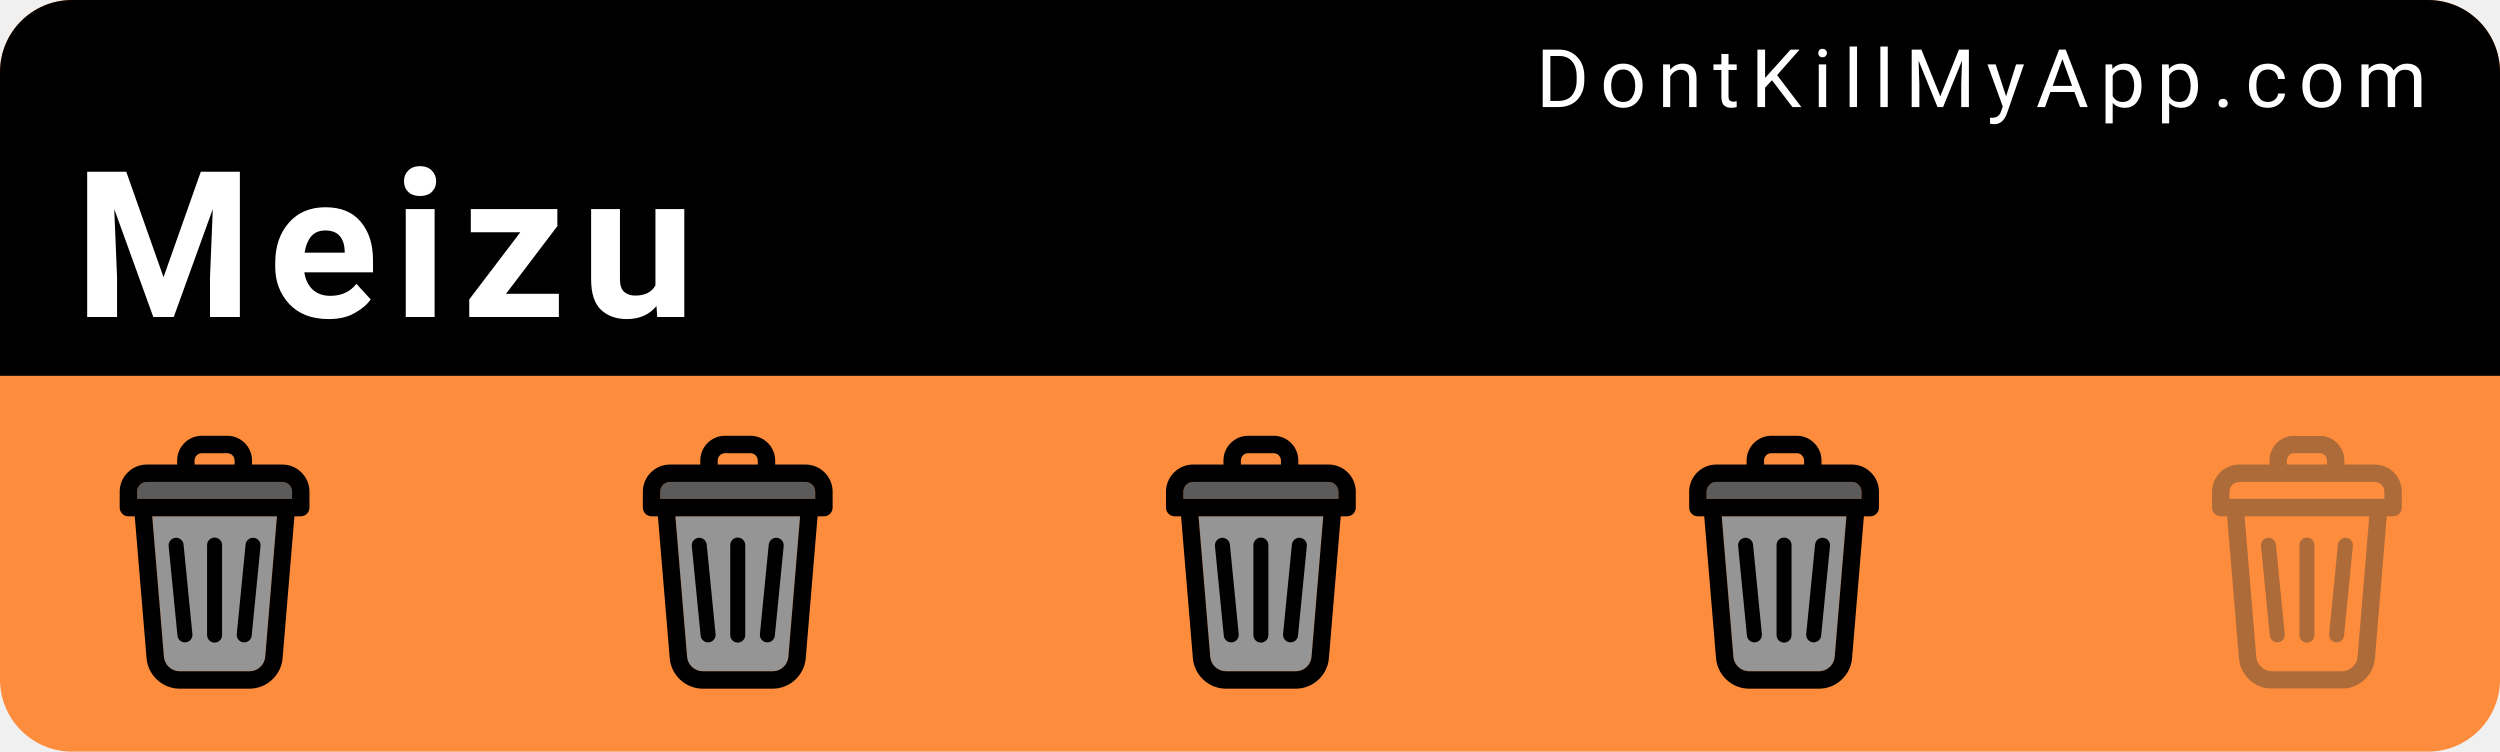
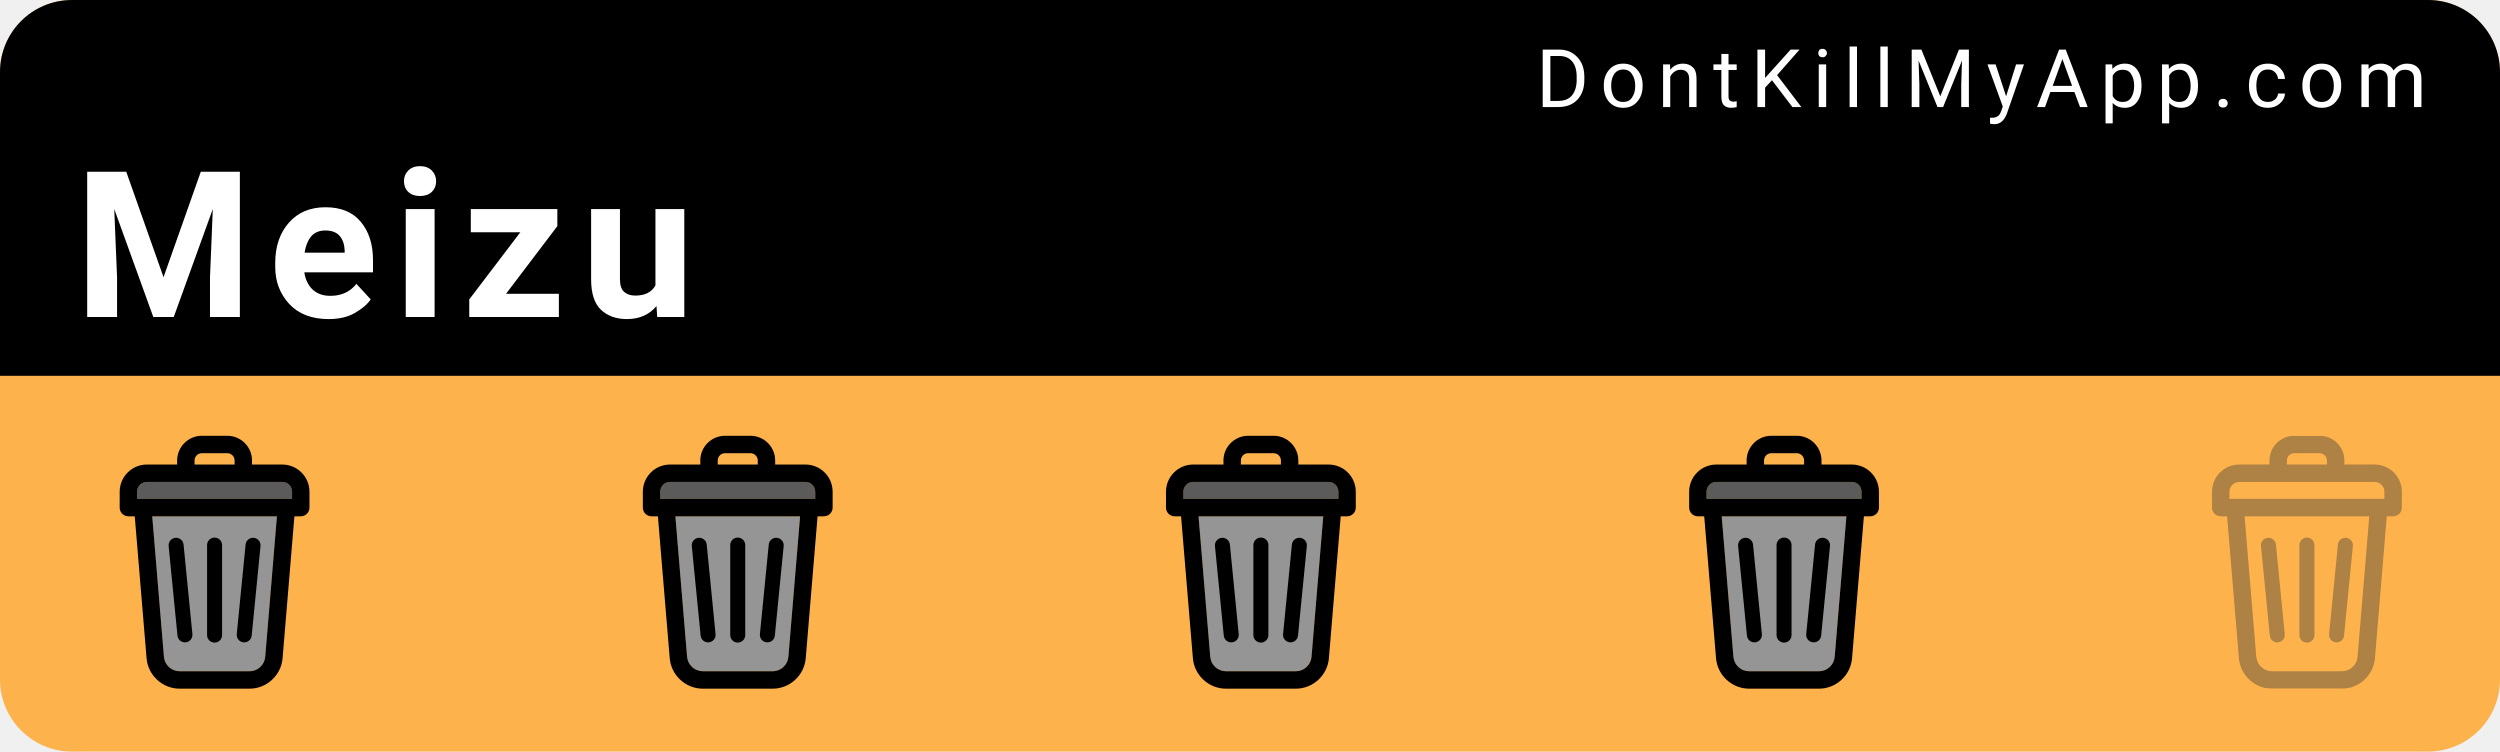
<svg xmlns="http://www.w3.org/2000/svg" width="153mm" height="46mm" viewBox="0 0 153 46" version="1.1" id="svg8">
  <defs id="defs2" />
  <g id="layer1" transform="translate(0,-251)">
-     <rect style="color:#000000;clip-rule:nonzero;display:inline;overflow:visible;visibility:visible;opacity:1;isolation:auto;mix-blend-mode:normal;color-interpolation:sRGB;color-interpolation-filters:linearRGB;solid-color:#000000;solid-opacity:1;fill:#fd8d3c;fill-opacity:1;fill-rule:nonzero;stroke:none;stroke-width:0.529;stroke-linecap:round;stroke-linejoin:miter;stroke-miterlimit:4;stroke-dasharray:none;stroke-dashoffset:0;stroke-opacity:1;color-rendering:auto;image-rendering:auto;shape-rendering:auto;text-rendering:auto;enable-background:accumulate" id="bkg" width="153" height="46" x="6.5503158e-15" y="251" rx="4.416" ry="4.416" />
+     <rect style="color:#000000;clip-rule:nonzero;display:inline;overflow:visible;visibility:visible;opacity:1;isolation:auto;mix-blend-mode:normal;color-interpolation:sRGB;color-interpolation-filters:linearRGB;solid-color:#000000;solid-opacity:1;fill:#feb24c;fill-opacity:1;fill-rule:nonzero;stroke:none;stroke-width:0.529;stroke-linecap:round;stroke-linejoin:miter;stroke-miterlimit:4;stroke-dasharray:none;stroke-dashoffset:0;stroke-opacity:1;color-rendering:auto;image-rendering:auto;shape-rendering:auto;text-rendering:auto;enable-background:accumulate" id="bkg" width="153" height="46" x="6.5503158e-15" y="251" rx="4.416" ry="4.416" />
    <path style="color:#000000;clip-rule:nonzero;display:inline;overflow:visible;visibility:visible;opacity:1;isolation:auto;mix-blend-mode:normal;color-interpolation:sRGB;color-interpolation-filters:linearRGB;solid-color:#000000;solid-opacity:1;fill:#000000;fill-opacity:1;fill-rule:nonzero;stroke:none;stroke-width:2;stroke-linecap:round;stroke-linejoin:miter;stroke-miterlimit:4;stroke-dasharray:none;stroke-dashoffset:0;stroke-opacity:1;color-rendering:auto;image-rendering:auto;shape-rendering:auto;text-rendering:auto;enable-background:accumulate" d="M 16.689,0 C 7.443,0 0,7.443 0,16.689 V 86.93 H 578.268 V 16.689 C 578.268,7.443 570.824,0 561.578,0 Z" id="bkgtop" transform="matrix(0.2645833,0,0,0.2645833,0,251)" />
    <text xml:space="preserve" style="font-style:normal;font-variant:normal;font-weight:300;font-stretch:normal;font-size:9.648px;line-height:0%;font-family:Roboto;-inkscape-font-specification:'Roboto Light';text-align:start;letter-spacing:0.685px;word-spacing:0px;writing-mode:lr-tb;text-anchor:start;fill:#ffffff;fill-opacity:1;stroke:none;stroke-width:0.201px;stroke-linecap:butt;stroke-linejoin:miter;stroke-opacity:1" x="94.007" y="257.55" id="link">
      <tspan id="tspan817" x="94.007" y="257.55" style="font-style:normal;font-variant:normal;font-weight:normal;font-stretch:normal;font-size:4.939px;font-family:Roboto;-inkscape-font-specification:Roboto;fill:#ffffff;stroke-width:0.201px">DontKillMyApp.com</tspan>
    </text>
    <text xml:space="preserve" style="font-style:normal;font-variant:normal;font-weight:bold;font-stretch:normal;font-size:12.7px;line-height:0%;font-family:Roboto;-inkscape-font-specification:'Roboto Bold';text-align:start;letter-spacing:0.902px;word-spacing:0px;writing-mode:lr-tb;text-anchor:start;fill:#ffffff;fill-opacity:1;stroke:none;stroke-width:0.265px;stroke-linecap:butt;stroke-linejoin:miter;stroke-opacity:1" x="4.538" y="270.402" id="vendor">
      <tspan id="tspan821" x="4.538" y="270.402" style="font-style:normal;font-variant:normal;font-weight:bold;font-stretch:normal;font-size:12.5px;font-family:Roboto;-inkscape-font-specification:'Roboto Bold';fill:#ffffff;stroke-width:0.265px">Meizu</tspan>
    </text>
    <g id="poo1" transform="matrix(0.01510025,0,0,0.01510025,5.393161,277.6693)">
      <svg version="1.1" id="Layer_1" x="0px" y="0px" height="1025" width="1025" viewBox="0 0 297 297" style="enable-background:new 0 0 297 297;" xml:space="preserve">
        <defs id="defs44">





	</defs>
        <path style="fill:#959595;fill-opacity:1" d="M 221.74,94.57 207.98,259.6 c -0.79,9.51 -8.88,16.95 -18.42,16.95 h -82.12 c -9.53,0 -17.63,-7.44 -18.42,-16.95 L 75.27,94.57 Z" id="path2" />
        <path style="fill:#5b5b5b;fill-opacity:1" d="m 239.49,65.69 v 8.43 H 57.51 v -8.43 c 0,-6.32 5.14,-11.47 11.47,-11.47 h 159.05 c 6.32,0 11.46,5.15 11.46,11.47 z" id="path4" />
        <path d="m 259.94,65.69 v 18.66 c 0,5.64 -4.58,10.22 -10.22,10.22 h -7.46 l -13.9,166.73 c -1.67,20.02 -18.71,35.7 -38.8,35.7 H 107.44 C 87.36,297 70.31,281.32 68.64,261.3 L 54.75,94.57 h -7.46 c -5.65,0 -10.23,-4.58 -10.23,-10.22 V 65.69 c 0,-17.6 14.32,-31.91 31.92,-31.91 h 35.56 V 29.05 C 104.54,13.03 117.57,0 133.59,0 h 29.82 c 16.02,0 29.06,13.03 29.06,29.05 v 4.73 h 35.56 c 17.6,0 31.91,14.31 31.91,31.91 z m -20.45,8.43 v -8.43 c 0,-6.32 -5.14,-11.47 -11.46,-11.47 H 68.98 c -6.33,0 -11.47,5.15 -11.47,11.47 v 8.43 z M 207.98,259.6 221.74,94.57 H 75.27 L 89.02,259.6 c 0.79,9.51 8.89,16.95 18.42,16.95 h 82.12 c 9.54,0 17.63,-7.44 18.42,-16.95 z M 172.02,33.78 v -4.73 c 0,-4.74 -3.86,-8.6 -8.61,-8.6 h -29.82 c -4.74,0 -8.6,3.86 -8.6,8.6 v 4.73 z" id="path6" />
        <g id="g11">
</g>
        <g id="g13">
</g>
        <g id="g15">
</g>
        <g id="g17">
</g>
        <g id="g19">
</g>
        <g id="g21">
</g>
        <g id="g23">
</g>
        <g id="g25">
</g>
        <g id="g27">
</g>
        <g id="g29">
</g>
        <g id="g31">
</g>
        <g id="g33">
</g>
        <g id="g35">
</g>
        <g id="g37">
</g>
        <g id="g39">
</g>
        <rect style="color:#000000;clip-rule:nonzero;display:inline;overflow:visible;visibility:visible;opacity:1;isolation:auto;mix-blend-mode:normal;color-interpolation:sRGB;color-interpolation-filters:linearRGB;solid-color:#000000;solid-opacity:1;fill:#000000;fill-opacity:1;fill-rule:nonzero;stroke:none;stroke-width:1;stroke-linecap:round;stroke-linejoin:miter;stroke-miterlimit:4;stroke-dasharray:none;stroke-dashoffset:0;stroke-opacity:0.93;color-rendering:auto;image-rendering:auto;shape-rendering:auto;text-rendering:auto;enable-background:accumulate" id="rect860" width="17.619" height="123.331" x="81.387" y="129.326" rx="8.809" ry="8.809" transform="rotate(-5.630683)" />
        <rect ry="8.809" rx="8.809" y="100.186" x="196.562" height="123.331" width="17.619" id="rect862" style="color:#000000;clip-rule:nonzero;display:inline;overflow:visible;visibility:visible;opacity:1;isolation:auto;mix-blend-mode:normal;color-interpolation:sRGB;color-interpolation-filters:linearRGB;solid-color:#000000;solid-opacity:1;fill:#000000;fill-opacity:1;fill-rule:nonzero;stroke:none;stroke-width:1;stroke-linecap:round;stroke-linejoin:miter;stroke-miterlimit:4;stroke-dasharray:none;stroke-dashoffset:0;stroke-opacity:0.93;color-rendering:auto;image-rendering:auto;shape-rendering:auto;text-rendering:auto;enable-background:accumulate" transform="rotate(5.630683)" />
        <rect style="color:#000000;clip-rule:nonzero;display:inline;overflow:visible;visibility:visible;opacity:1;isolation:auto;mix-blend-mode:normal;color-interpolation:sRGB;color-interpolation-filters:linearRGB;solid-color:#000000;solid-opacity:1;fill:#000000;fill-opacity:1;fill-rule:nonzero;stroke:none;stroke-width:1;stroke-linecap:round;stroke-linejoin:miter;stroke-miterlimit:4;stroke-dasharray:none;stroke-dashoffset:0;stroke-opacity:0.93;color-rendering:auto;image-rendering:auto;shape-rendering:auto;text-rendering:auto;enable-background:accumulate" id="rect864" width="17.619" height="123.331" x="139.691" y="119.555" rx="8.809" ry="8.809" />
      </svg>
    </g>
    <g transform="matrix(0.01510025,0,0,0.01510025,37.41043,277.6693)" id="poo2">
      <svg version="1.1" id="Layer_1" x="0px" y="0px" height="1025" width="1025" viewBox="0 0 297 297" style="enable-background:new 0 0 297 297;" xml:space="preserve">
        <defs id="defs44">





	</defs>
        <path style="fill:#959595;fill-opacity:1" d="M 221.74,94.57 207.98,259.6 c -0.79,9.51 -8.88,16.95 -18.42,16.95 h -82.12 c -9.53,0 -17.63,-7.44 -18.42,-16.95 L 75.27,94.57 Z" id="path2" />
        <path style="fill:#5b5b5b;fill-opacity:1" d="m 239.49,65.69 v 8.43 H 57.51 v -8.43 c 0,-6.32 5.14,-11.47 11.47,-11.47 h 159.05 c 6.32,0 11.46,5.15 11.46,11.47 z" id="path4" />
        <path d="m 259.94,65.69 v 18.66 c 0,5.64 -4.58,10.22 -10.22,10.22 h -7.46 l -13.9,166.73 c -1.67,20.02 -18.71,35.7 -38.8,35.7 H 107.44 C 87.36,297 70.31,281.32 68.64,261.3 L 54.75,94.57 h -7.46 c -5.65,0 -10.23,-4.58 -10.23,-10.22 V 65.69 c 0,-17.6 14.32,-31.91 31.92,-31.91 h 35.56 V 29.05 C 104.54,13.03 117.57,0 133.59,0 h 29.82 c 16.02,0 29.06,13.03 29.06,29.05 v 4.73 h 35.56 c 17.6,0 31.91,14.31 31.91,31.91 z m -20.45,8.43 v -8.43 c 0,-6.32 -5.14,-11.47 -11.46,-11.47 H 68.98 c -6.33,0 -11.47,5.15 -11.47,11.47 v 8.43 z M 207.98,259.6 221.74,94.57 H 75.27 L 89.02,259.6 c 0.79,9.51 8.89,16.95 18.42,16.95 h 82.12 c 9.54,0 17.63,-7.44 18.42,-16.95 z M 172.02,33.78 v -4.73 c 0,-4.74 -3.86,-8.6 -8.61,-8.6 h -29.82 c -4.74,0 -8.6,3.86 -8.6,8.6 v 4.73 z" id="path6" />
        <g id="g11">
</g>
        <g id="g13">
</g>
        <g id="g15">
</g>
        <g id="g17">
</g>
        <g id="g19">
</g>
        <g id="g21">
</g>
        <g id="g23">
</g>
        <g id="g25">
</g>
        <g id="g27">
</g>
        <g id="g29">
</g>
        <g id="g31">
</g>
        <g id="g33">
</g>
        <g id="g35">
</g>
        <g id="g37">
</g>
        <g id="g39">
</g>
        <rect style="color:#000000;clip-rule:nonzero;display:inline;overflow:visible;visibility:visible;opacity:1;isolation:auto;mix-blend-mode:normal;color-interpolation:sRGB;color-interpolation-filters:linearRGB;solid-color:#000000;solid-opacity:1;fill:#000000;fill-opacity:1;fill-rule:nonzero;stroke:none;stroke-width:1;stroke-linecap:round;stroke-linejoin:miter;stroke-miterlimit:4;stroke-dasharray:none;stroke-dashoffset:0;stroke-opacity:0.93;color-rendering:auto;image-rendering:auto;shape-rendering:auto;text-rendering:auto;enable-background:accumulate" id="rect860" width="17.619" height="123.331" x="81.387" y="129.326" rx="8.809" ry="8.809" transform="rotate(-5.630683)" />
        <rect ry="8.809" rx="8.809" y="100.186" x="196.562" height="123.331" width="17.619" id="rect862" style="color:#000000;clip-rule:nonzero;display:inline;overflow:visible;visibility:visible;opacity:1;isolation:auto;mix-blend-mode:normal;color-interpolation:sRGB;color-interpolation-filters:linearRGB;solid-color:#000000;solid-opacity:1;fill:#000000;fill-opacity:1;fill-rule:nonzero;stroke:none;stroke-width:1;stroke-linecap:round;stroke-linejoin:miter;stroke-miterlimit:4;stroke-dasharray:none;stroke-dashoffset:0;stroke-opacity:0.93;color-rendering:auto;image-rendering:auto;shape-rendering:auto;text-rendering:auto;enable-background:accumulate" transform="rotate(5.630683)" />
        <rect style="color:#000000;clip-rule:nonzero;display:inline;overflow:visible;visibility:visible;opacity:1;isolation:auto;mix-blend-mode:normal;color-interpolation:sRGB;color-interpolation-filters:linearRGB;solid-color:#000000;solid-opacity:1;fill:#000000;fill-opacity:1;fill-rule:nonzero;stroke:none;stroke-width:1;stroke-linecap:round;stroke-linejoin:miter;stroke-miterlimit:4;stroke-dasharray:none;stroke-dashoffset:0;stroke-opacity:0.93;color-rendering:auto;image-rendering:auto;shape-rendering:auto;text-rendering:auto;enable-background:accumulate" id="rect864" width="17.619" height="123.331" x="139.691" y="119.555" rx="8.809" ry="8.809" />
      </svg>
    </g>
    <g id="poo3" transform="matrix(0.01510025,0,0,0.01510025,69.4277,277.6693)">
      <svg version="1.1" id="Layer_1" x="0px" y="0px" height="1025" width="1025" viewBox="0 0 297 297" style="enable-background:new 0 0 297 297;" xml:space="preserve">
        <defs id="defs44">





	</defs>
        <path style="fill:#959595;fill-opacity:1" d="M 221.74,94.57 207.98,259.6 c -0.79,9.51 -8.88,16.95 -18.42,16.95 h -82.12 c -9.53,0 -17.63,-7.44 -18.42,-16.95 L 75.27,94.57 Z" id="path2" />
        <path style="fill:#5b5b5b;fill-opacity:1" d="m 239.49,65.69 v 8.43 H 57.51 v -8.43 c 0,-6.32 5.14,-11.47 11.47,-11.47 h 159.05 c 6.32,0 11.46,5.15 11.46,11.47 z" id="path4" />
        <path d="m 259.94,65.69 v 18.66 c 0,5.64 -4.58,10.22 -10.22,10.22 h -7.46 l -13.9,166.73 c -1.67,20.02 -18.71,35.7 -38.8,35.7 H 107.44 C 87.36,297 70.31,281.32 68.64,261.3 L 54.75,94.57 h -7.46 c -5.65,0 -10.23,-4.58 -10.23,-10.22 V 65.69 c 0,-17.6 14.32,-31.91 31.92,-31.91 h 35.56 V 29.05 C 104.54,13.03 117.57,0 133.59,0 h 29.82 c 16.02,0 29.06,13.03 29.06,29.05 v 4.73 h 35.56 c 17.6,0 31.91,14.31 31.91,31.91 z m -20.45,8.43 v -8.43 c 0,-6.32 -5.14,-11.47 -11.46,-11.47 H 68.98 c -6.33,0 -11.47,5.15 -11.47,11.47 v 8.43 z M 207.98,259.6 221.74,94.57 H 75.27 L 89.02,259.6 c 0.79,9.51 8.89,16.95 18.42,16.95 h 82.12 c 9.54,0 17.63,-7.44 18.42,-16.95 z M 172.02,33.78 v -4.73 c 0,-4.74 -3.86,-8.6 -8.61,-8.6 h -29.82 c -4.74,0 -8.6,3.86 -8.6,8.6 v 4.73 z" id="path6" />
        <g id="g11">
</g>
        <g id="g13">
</g>
        <g id="g15">
</g>
        <g id="g17">
</g>
        <g id="g19">
</g>
        <g id="g21">
</g>
        <g id="g23">
</g>
        <g id="g25">
</g>
        <g id="g27">
</g>
        <g id="g29">
</g>
        <g id="g31">
</g>
        <g id="g33">
</g>
        <g id="g35">
</g>
        <g id="g37">
</g>
        <g id="g39">
</g>
        <rect style="color:#000000;clip-rule:nonzero;display:inline;overflow:visible;visibility:visible;opacity:1;isolation:auto;mix-blend-mode:normal;color-interpolation:sRGB;color-interpolation-filters:linearRGB;solid-color:#000000;solid-opacity:1;fill:#000000;fill-opacity:1;fill-rule:nonzero;stroke:none;stroke-width:1;stroke-linecap:round;stroke-linejoin:miter;stroke-miterlimit:4;stroke-dasharray:none;stroke-dashoffset:0;stroke-opacity:0.93;color-rendering:auto;image-rendering:auto;shape-rendering:auto;text-rendering:auto;enable-background:accumulate" id="rect860" width="17.619" height="123.331" x="81.387" y="129.326" rx="8.809" ry="8.809" transform="rotate(-5.630683)" />
        <rect ry="8.809" rx="8.809" y="100.186" x="196.562" height="123.331" width="17.619" id="rect862" style="color:#000000;clip-rule:nonzero;display:inline;overflow:visible;visibility:visible;opacity:1;isolation:auto;mix-blend-mode:normal;color-interpolation:sRGB;color-interpolation-filters:linearRGB;solid-color:#000000;solid-opacity:1;fill:#000000;fill-opacity:1;fill-rule:nonzero;stroke:none;stroke-width:1;stroke-linecap:round;stroke-linejoin:miter;stroke-miterlimit:4;stroke-dasharray:none;stroke-dashoffset:0;stroke-opacity:0.93;color-rendering:auto;image-rendering:auto;shape-rendering:auto;text-rendering:auto;enable-background:accumulate" transform="rotate(5.630683)" />
        <rect style="color:#000000;clip-rule:nonzero;display:inline;overflow:visible;visibility:visible;opacity:1;isolation:auto;mix-blend-mode:normal;color-interpolation:sRGB;color-interpolation-filters:linearRGB;solid-color:#000000;solid-opacity:1;fill:#000000;fill-opacity:1;fill-rule:nonzero;stroke:none;stroke-width:1;stroke-linecap:round;stroke-linejoin:miter;stroke-miterlimit:4;stroke-dasharray:none;stroke-dashoffset:0;stroke-opacity:0.93;color-rendering:auto;image-rendering:auto;shape-rendering:auto;text-rendering:auto;enable-background:accumulate" id="rect864" width="17.619" height="123.331" x="139.691" y="119.555" rx="8.809" ry="8.809" />
      </svg>
    </g>
    <g transform="matrix(0.01510025,0,0,0.01510025,101.445,277.6693)" id="poo4">
      <svg version="1.1" id="Layer_1" x="0px" y="0px" height="1025" width="1025" viewBox="0 0 297 297" style="enable-background:new 0 0 297 297;" xml:space="preserve">
        <defs id="defs44">





	</defs>
        <path style="fill:#959595;fill-opacity:1" d="M 221.74,94.57 207.98,259.6 c -0.79,9.51 -8.88,16.95 -18.42,16.95 h -82.12 c -9.53,0 -17.63,-7.44 -18.42,-16.95 L 75.27,94.57 Z" id="path2" />
        <path style="fill:#5b5b5b;fill-opacity:1" d="m 239.49,65.69 v 8.43 H 57.51 v -8.43 c 0,-6.32 5.14,-11.47 11.47,-11.47 h 159.05 c 6.32,0 11.46,5.15 11.46,11.47 z" id="path4" />
        <path d="m 259.94,65.69 v 18.66 c 0,5.64 -4.58,10.22 -10.22,10.22 h -7.46 l -13.9,166.73 c -1.67,20.02 -18.71,35.7 -38.8,35.7 H 107.44 C 87.36,297 70.31,281.32 68.64,261.3 L 54.75,94.57 h -7.46 c -5.65,0 -10.23,-4.58 -10.23,-10.22 V 65.69 c 0,-17.6 14.32,-31.91 31.92,-31.91 h 35.56 V 29.05 C 104.54,13.03 117.57,0 133.59,0 h 29.82 c 16.02,0 29.06,13.03 29.06,29.05 v 4.73 h 35.56 c 17.6,0 31.91,14.31 31.91,31.91 z m -20.45,8.43 v -8.43 c 0,-6.32 -5.14,-11.47 -11.46,-11.47 H 68.98 c -6.33,0 -11.47,5.15 -11.47,11.47 v 8.43 z M 207.98,259.6 221.74,94.57 H 75.27 L 89.02,259.6 c 0.79,9.51 8.89,16.95 18.42,16.95 h 82.12 c 9.54,0 17.63,-7.44 18.42,-16.95 z M 172.02,33.78 v -4.73 c 0,-4.74 -3.86,-8.6 -8.61,-8.6 h -29.82 c -4.74,0 -8.6,3.86 -8.6,8.6 v 4.73 z" id="path6" />
        <g id="g11">
</g>
        <g id="g13">
</g>
        <g id="g15">
</g>
        <g id="g17">
</g>
        <g id="g19">
</g>
        <g id="g21">
</g>
        <g id="g23">
</g>
        <g id="g25">
</g>
        <g id="g27">
</g>
        <g id="g29">
</g>
        <g id="g31">
</g>
        <g id="g33">
</g>
        <g id="g35">
</g>
        <g id="g37">
</g>
        <g id="g39">
</g>
        <rect style="color:#000000;clip-rule:nonzero;display:inline;overflow:visible;visibility:visible;opacity:1;isolation:auto;mix-blend-mode:normal;color-interpolation:sRGB;color-interpolation-filters:linearRGB;solid-color:#000000;solid-opacity:1;fill:#000000;fill-opacity:1;fill-rule:nonzero;stroke:none;stroke-width:1;stroke-linecap:round;stroke-linejoin:miter;stroke-miterlimit:4;stroke-dasharray:none;stroke-dashoffset:0;stroke-opacity:0.93;color-rendering:auto;image-rendering:auto;shape-rendering:auto;text-rendering:auto;enable-background:accumulate" id="rect860" width="17.619" height="123.331" x="81.387" y="129.326" rx="8.809" ry="8.809" transform="rotate(-5.630683)" />
        <rect ry="8.809" rx="8.809" y="100.186" x="196.562" height="123.331" width="17.619" id="rect862" style="color:#000000;clip-rule:nonzero;display:inline;overflow:visible;visibility:visible;opacity:1;isolation:auto;mix-blend-mode:normal;color-interpolation:sRGB;color-interpolation-filters:linearRGB;solid-color:#000000;solid-opacity:1;fill:#000000;fill-opacity:1;fill-rule:nonzero;stroke:none;stroke-width:1;stroke-linecap:round;stroke-linejoin:miter;stroke-miterlimit:4;stroke-dasharray:none;stroke-dashoffset:0;stroke-opacity:0.93;color-rendering:auto;image-rendering:auto;shape-rendering:auto;text-rendering:auto;enable-background:accumulate" transform="rotate(5.630683)" />
        <rect style="color:#000000;clip-rule:nonzero;display:inline;overflow:visible;visibility:visible;opacity:1;isolation:auto;mix-blend-mode:normal;color-interpolation:sRGB;color-interpolation-filters:linearRGB;solid-color:#000000;solid-opacity:1;fill:#000000;fill-opacity:1;fill-rule:nonzero;stroke:none;stroke-width:1;stroke-linecap:round;stroke-linejoin:miter;stroke-miterlimit:4;stroke-dasharray:none;stroke-dashoffset:0;stroke-opacity:0.93;color-rendering:auto;image-rendering:auto;shape-rendering:auto;text-rendering:auto;enable-background:accumulate" id="rect864" width="17.619" height="123.331" x="139.691" y="119.555" rx="8.809" ry="8.809" />
      </svg>
    </g>
    <g transform="matrix(0.01510025,0,0,0.01510025,133.445,277.6693)" id="poo5">
      <svg version="1.1" id="Layer_1" x="0px" y="0px" height="1025" width="1025" viewBox="0 0 297 297" style="enable-background:new 0 0 297 297;" xml:space="preserve">
        <defs id="defs44">





	</defs>
        <path d="M 133.59 0 C 117.57 2.3684758e-15 104.539 13.031 104.539 29.051 L 104.539 33.779 L 68.98 33.779 C 51.38 33.779 37.061 48.089 37.061 65.689 L 37.061 84.35 C 37.061 89.99 41.639 94.57 47.289 94.57 L 54.75 94.57 L 68.641 261.301 C 70.311 281.321 87.359 297 107.439 297 L 189.561 297 C 209.651 297 226.689 281.321 228.359 261.301 L 242.26 94.57 L 249.721 94.57 C 255.361 94.57 259.939 89.99 259.939 84.35 L 259.939 65.689 C 259.939 48.089 245.629 33.779 228.029 33.779 L 192.471 33.779 L 192.471 29.051 C 192.471 13.031 179.43 0 163.41 0 L 133.59 0 z M 133.59 20.449 L 163.41 20.449 C 168.16 20.449 172.02 24.311 172.02 29.051 L 172.02 33.779 L 124.99 33.779 L 124.99 29.051 C 124.99 24.311 128.85 20.449 133.59 20.449 z M 68.98 54.221 L 228.029 54.221 C 234.349 54.221 239.49 59.369 239.49 65.689 L 239.49 74.119 L 57.51 74.119 L 57.51 65.689 C 57.51 59.369 62.65 54.221 68.98 54.221 z M 75.27 94.57 L 221.74 94.57 L 207.98 259.6 C 207.19 269.11 199.101 276.551 189.561 276.551 L 107.439 276.551 C 97.909 276.551 89.81 269.11 89.02 259.6 L 75.27 94.57 z M 148.5 119.555 C 143.62 119.555 139.691 123.485 139.691 128.365 L 139.691 234.076 C 139.691 238.957 143.62 242.885 148.5 242.885 C 153.38 242.885 157.309 238.957 157.309 234.076 L 157.309 128.365 C 157.309 123.485 153.38 119.555 148.5 119.555 z M 103.354 119.809 C 103.055 119.808 102.753 119.824 102.449 119.854 C 97.592 120.332 94.068 124.628 94.547 129.484 L 104.92 234.686 C 105.399 239.542 109.694 243.067 114.551 242.588 C 119.408 242.109 122.932 237.814 122.453 232.957 L 112.08 127.756 C 111.631 123.203 107.829 119.819 103.354 119.809 z M 193.646 119.809 C 189.171 119.819 185.369 123.203 184.92 127.756 L 174.547 232.957 C 174.068 237.814 177.592 242.109 182.449 242.588 C 187.306 243.067 191.601 239.542 192.08 234.686 L 202.453 129.484 C 202.932 124.628 199.408 120.332 194.551 119.854 C 194.247 119.824 193.945 119.808 193.646 119.809 z " id="path6" style="fill:#363636;fill-opacity:1;opacity:0.4" />
        <g id="g11">
</g>
        <g id="g15">
</g>
        <g id="g17">
</g>
        <g id="g19">
</g>
        <g id="g21">
</g>
        <g id="g23">
</g>
        <g id="g25">
</g>
        <g id="g27">
</g>
        <g id="g29">
</g>
        <g id="g31">
</g>
        <g id="g33">
</g>
        <g id="g35">
</g>
        <g id="g37">
</g>
        <g id="g39">
</g>
      </svg>
    </g>
  </g>
</svg>
